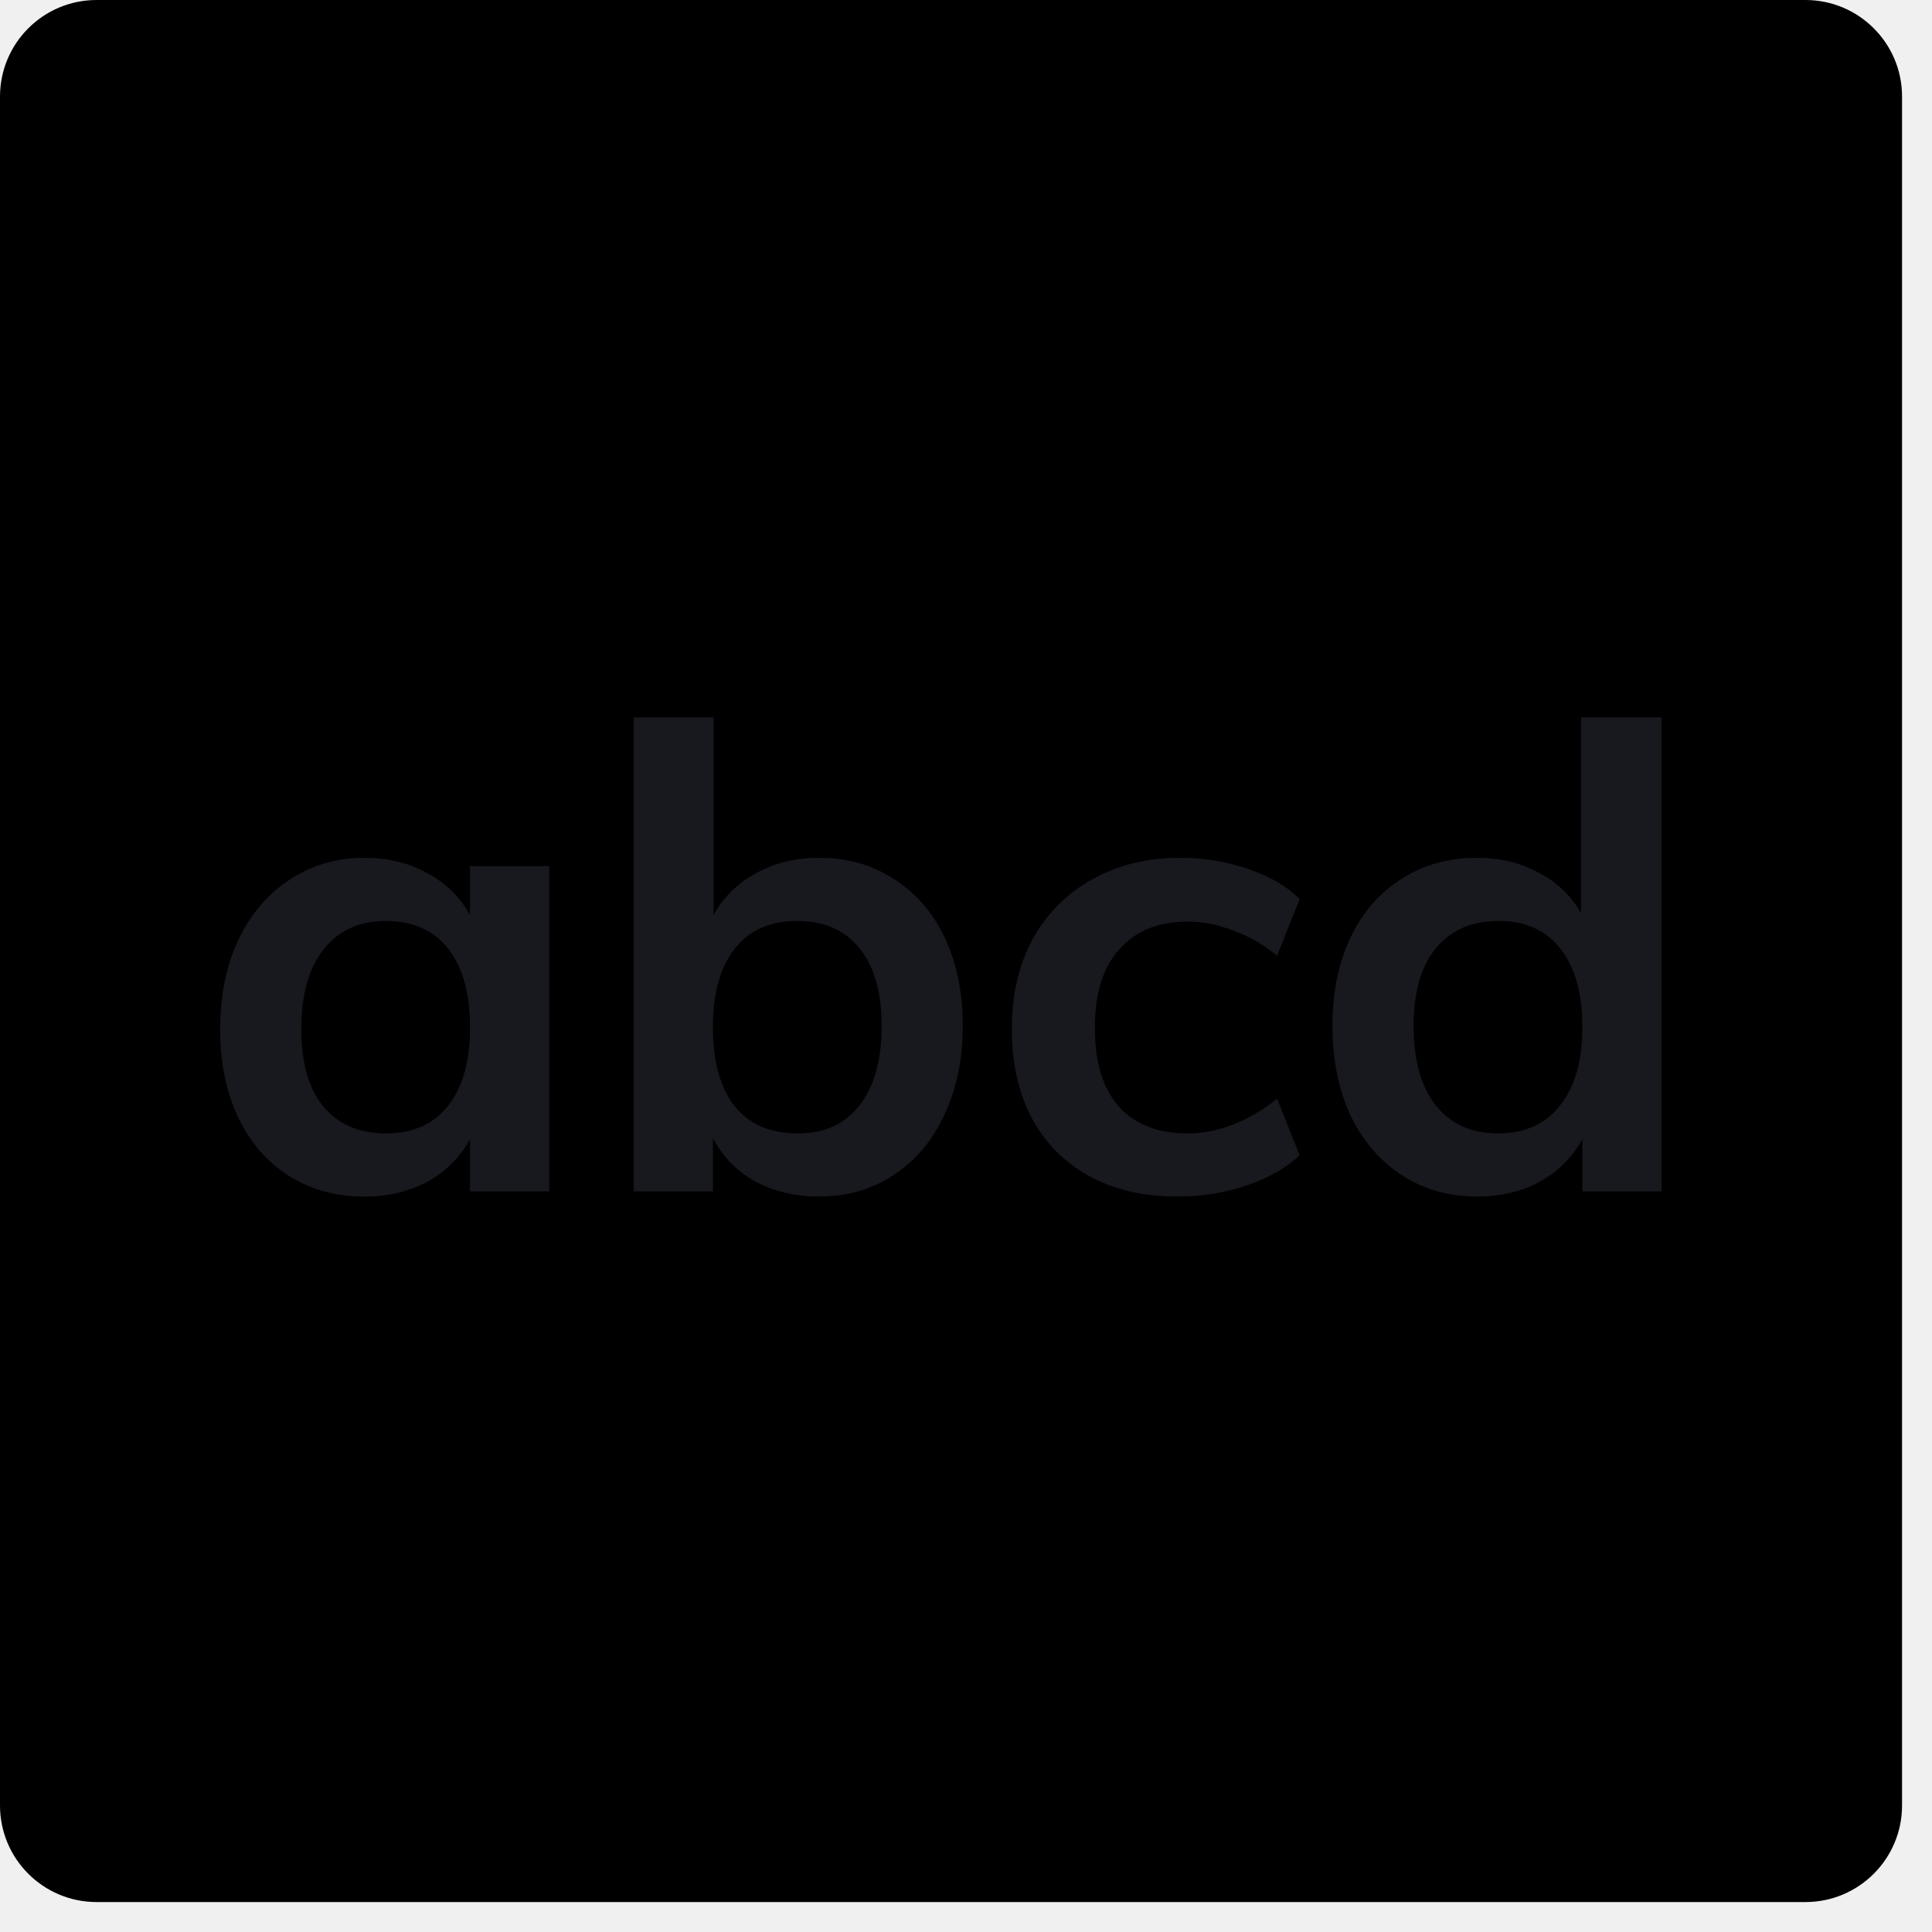
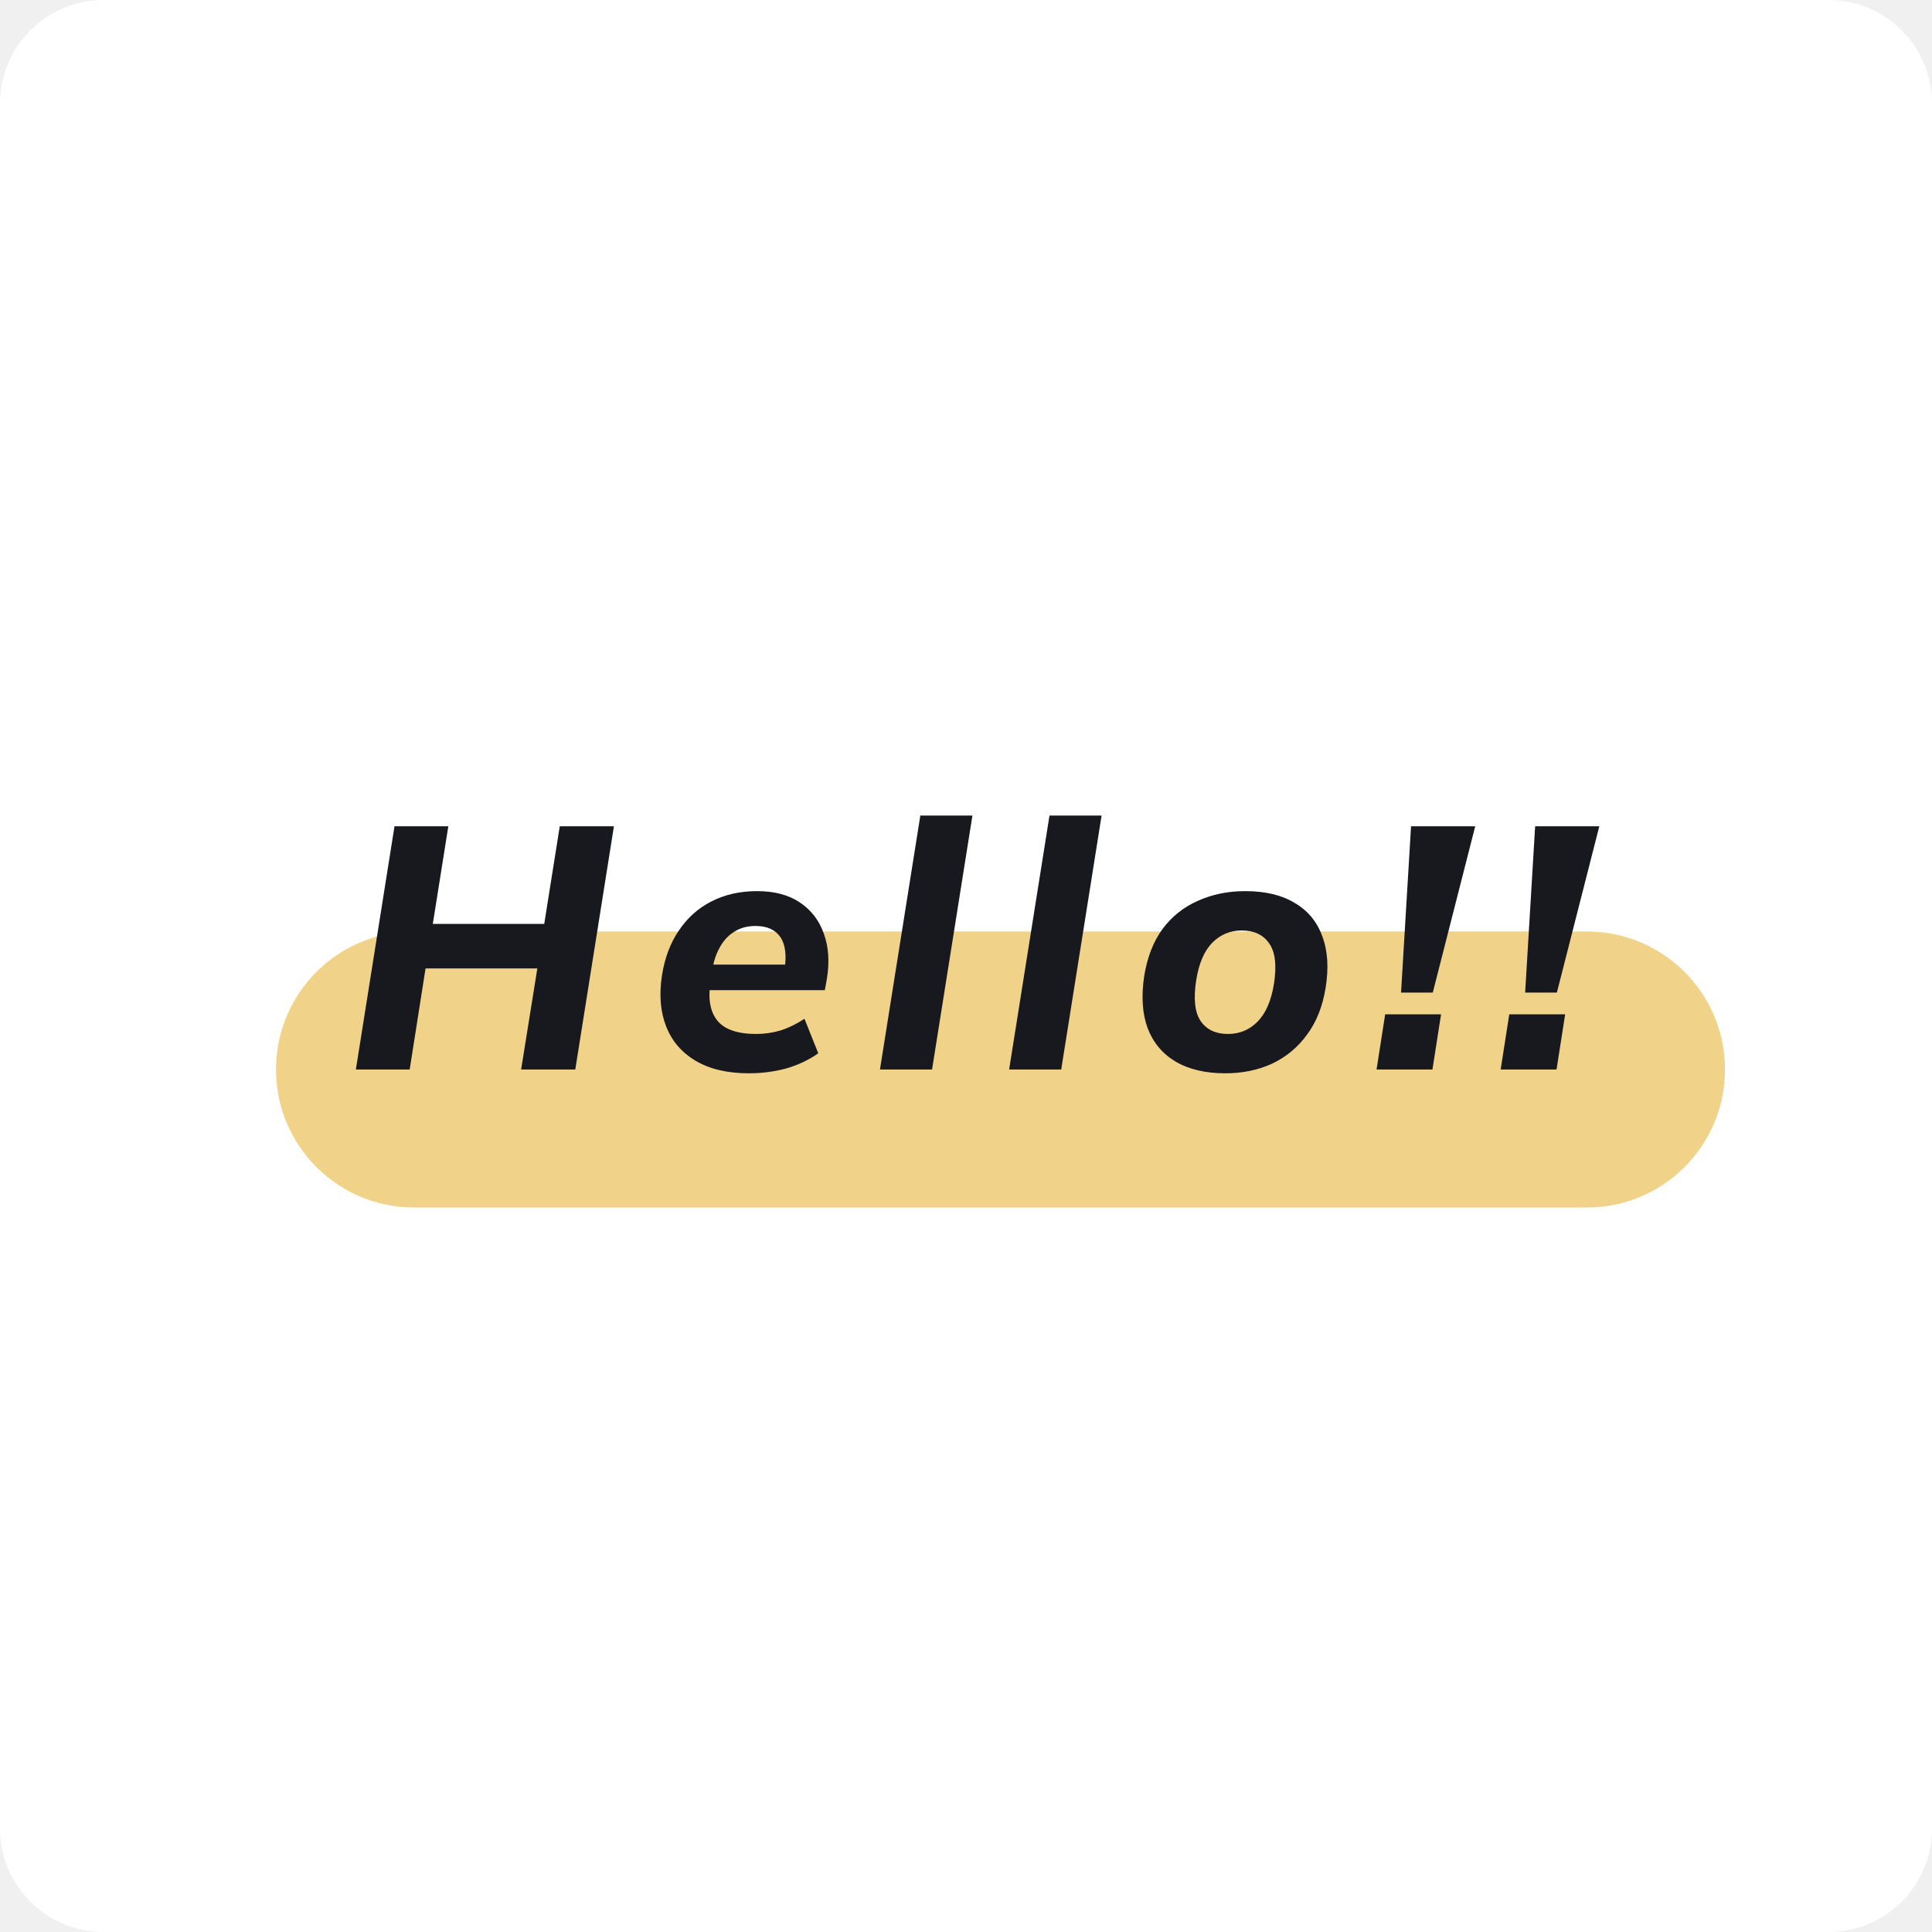
- <svg xmlns="http://www.w3.org/2000/svg" width="60" height="60" viewBox="0 0 60 60" fill="none">
-   <rect width="59.07" height="59.07" rx="3" fill="currentColor" />
-   <path d="M17.057 26.9V37H14.597V35.38C14.29 35.94 13.85 36.38 13.277 36.7C12.703 37.007 12.05 37.16 11.317 37.16C10.437 37.16 9.657 36.947 8.977 36.52C8.297 36.093 7.77 35.487 7.397 34.7C7.023 33.913 6.837 33 6.837 31.96C6.837 30.92 7.023 30 7.397 29.2C7.783 28.387 8.317 27.76 8.997 27.32C9.677 26.867 10.45 26.64 11.317 26.64C12.05 26.64 12.703 26.8 13.277 27.12C13.85 27.427 14.29 27.86 14.597 28.42V26.9H17.057ZM11.997 35.2C12.823 35.2 13.463 34.913 13.917 34.34C14.37 33.767 14.597 32.96 14.597 31.92C14.597 30.853 14.37 30.033 13.917 29.46C13.463 28.887 12.817 28.6 11.977 28.6C11.15 28.6 10.503 28.9 10.037 29.5C9.583 30.087 9.357 30.907 9.357 31.96C9.357 33 9.583 33.8 10.037 34.36C10.503 34.92 11.157 35.2 11.997 35.2ZM25.439 26.64C26.32 26.64 27.093 26.86 27.759 27.3C28.439 27.727 28.966 28.333 29.34 29.12C29.713 29.907 29.899 30.82 29.899 31.86C29.899 32.9 29.706 33.827 29.32 34.64C28.946 35.44 28.419 36.06 27.739 36.5C27.073 36.94 26.306 37.16 25.439 37.16C24.693 37.16 24.026 37 23.439 36.68C22.866 36.36 22.433 35.913 22.14 35.34V37H19.68V22.28H22.16V28.42C22.466 27.86 22.906 27.427 23.48 27.12C24.053 26.8 24.706 26.64 25.439 26.64ZM24.779 35.2C25.606 35.2 26.246 34.907 26.7 34.32C27.153 33.733 27.38 32.913 27.38 31.86C27.38 30.82 27.153 30.02 26.7 29.46C26.246 28.887 25.599 28.6 24.759 28.6C23.919 28.6 23.273 28.887 22.82 29.46C22.366 30.033 22.14 30.847 22.14 31.9C22.14 32.967 22.366 33.787 22.82 34.36C23.273 34.92 23.926 35.2 24.779 35.2ZM36.562 37.16C35.508 37.16 34.595 36.947 33.822 36.52C33.048 36.093 32.455 35.493 32.042 34.72C31.628 33.933 31.422 33.013 31.422 31.96C31.422 30.907 31.635 29.98 32.062 29.18C32.502 28.38 33.115 27.76 33.902 27.32C34.702 26.867 35.622 26.64 36.662 26.64C37.382 26.64 38.075 26.753 38.742 26.98C39.422 27.207 39.962 27.52 40.362 27.92L39.662 29.68C39.235 29.333 38.782 29.073 38.302 28.9C37.822 28.713 37.349 28.62 36.882 28.62C35.975 28.62 35.269 28.907 34.762 29.48C34.255 30.04 34.002 30.853 34.002 31.92C34.002 32.987 34.248 33.8 34.742 34.36C35.248 34.92 35.962 35.2 36.882 35.2C37.349 35.2 37.822 35.107 38.302 34.92C38.782 34.733 39.235 34.467 39.662 34.12L40.362 35.88C39.935 36.28 39.382 36.593 38.702 36.82C38.022 37.047 37.309 37.16 36.562 37.16ZM51.6 22.28V37H49.141V35.38C48.834 35.94 48.394 36.38 47.821 36.7C47.247 37.007 46.594 37.16 45.861 37.16C44.994 37.16 44.221 36.94 43.541 36.5C42.861 36.06 42.327 35.44 41.941 34.64C41.567 33.827 41.38 32.9 41.38 31.86C41.38 30.82 41.567 29.907 41.941 29.12C42.314 28.333 42.84 27.727 43.52 27.3C44.2 26.86 44.98 26.64 45.861 26.64C46.581 26.64 47.221 26.793 47.781 27.1C48.354 27.393 48.794 27.813 49.1 28.36V22.28H51.6ZM46.52 35.2C47.347 35.2 47.987 34.913 48.441 34.34C48.907 33.767 49.141 32.953 49.141 31.9C49.141 30.847 48.914 30.033 48.461 29.46C48.007 28.887 47.367 28.6 46.541 28.6C45.7 28.6 45.047 28.887 44.581 29.46C44.127 30.02 43.901 30.82 43.901 31.86C43.901 32.913 44.127 33.733 44.581 34.32C45.047 34.907 45.694 35.2 46.52 35.2Z" fill="#18191F" />
+ <svg xmlns="http://www.w3.org/2000/svg" width="56" height="56" viewBox="0 0 56 56" fill="none">
+   <rect width="56" height="56" rx="3" fill="white" />
+   <path d="M8 31C8 28.791 9.791 27 12 27H46C48.209 27 50 28.791 50 31C50 33.209 48.209 35 46 35H12C9.791 35 8 33.209 8 31Z" fill="#F1D289" />
+   <path d="M10.315 31L11.435 23.95H12.995L12.545 26.78H15.775L16.225 23.95H17.795L16.675 31H15.105L15.575 28.07H12.335L11.875 31H10.315ZM21.708 31.11C21.088 31.11 20.575 30.99 20.168 30.75C19.761 30.51 19.475 30.177 19.308 29.75C19.141 29.323 19.101 28.83 19.188 28.27C19.268 27.763 19.431 27.33 19.678 26.97C19.925 26.603 20.238 26.323 20.618 26.13C21.005 25.93 21.448 25.83 21.948 25.83C22.448 25.83 22.861 25.94 23.188 26.16C23.515 26.38 23.745 26.68 23.878 27.06C24.018 27.44 24.048 27.877 23.968 28.37L23.908 28.7H20.368L20.478 27.96H22.938L22.738 28.12C22.805 27.693 22.765 27.373 22.618 27.16C22.471 26.947 22.231 26.84 21.898 26.84C21.658 26.84 21.451 26.897 21.278 27.01C21.105 27.117 20.965 27.27 20.858 27.47C20.751 27.663 20.681 27.88 20.648 28.12L20.588 28.51C20.521 28.977 20.591 29.337 20.798 29.59C21.011 29.843 21.385 29.97 21.918 29.97C22.158 29.97 22.391 29.937 22.618 29.87C22.851 29.797 23.085 29.683 23.318 29.53L23.718 30.53C23.445 30.723 23.135 30.87 22.788 30.97C22.441 31.063 22.081 31.11 21.708 31.11ZM25.506 31L26.676 23.64H28.186L27.016 31H25.506ZM29.25 31L30.42 23.64H31.93L30.76 31H29.25ZM35.514 31.11C34.941 31.11 34.461 30.997 34.074 30.77C33.694 30.543 33.424 30.22 33.264 29.8C33.111 29.38 33.078 28.88 33.164 28.3C33.251 27.753 33.428 27.297 33.694 26.93C33.968 26.563 34.311 26.29 34.724 26.11C35.138 25.923 35.594 25.83 36.094 25.83C36.674 25.83 37.151 25.943 37.524 26.17C37.904 26.39 38.171 26.71 38.324 27.13C38.484 27.55 38.518 28.05 38.424 28.63C38.338 29.17 38.158 29.623 37.884 29.99C37.618 30.357 37.281 30.637 36.874 30.83C36.468 31.017 36.014 31.11 35.514 31.11ZM35.594 29.97C35.928 29.97 36.211 29.853 36.444 29.62C36.684 29.38 36.844 29.017 36.924 28.53C37.011 27.983 36.964 27.587 36.784 27.34C36.611 27.093 36.348 26.97 35.994 26.97C35.661 26.97 35.378 27.087 35.144 27.32C34.911 27.553 34.754 27.913 34.674 28.4C34.588 28.947 34.631 29.347 34.804 29.6C34.978 29.847 35.241 29.97 35.594 29.97ZM40.61 28.77L40.9 23.95H42.76L41.53 28.77H40.61ZM39.9 31L40.15 29.4H41.77L41.52 31H39.9ZM44.207 28.77L44.497 23.95H46.357L45.127 28.77H44.207ZM43.497 31L43.747 29.4H45.367L45.117 31H43.497Z" fill="#18191F" />
</svg>
